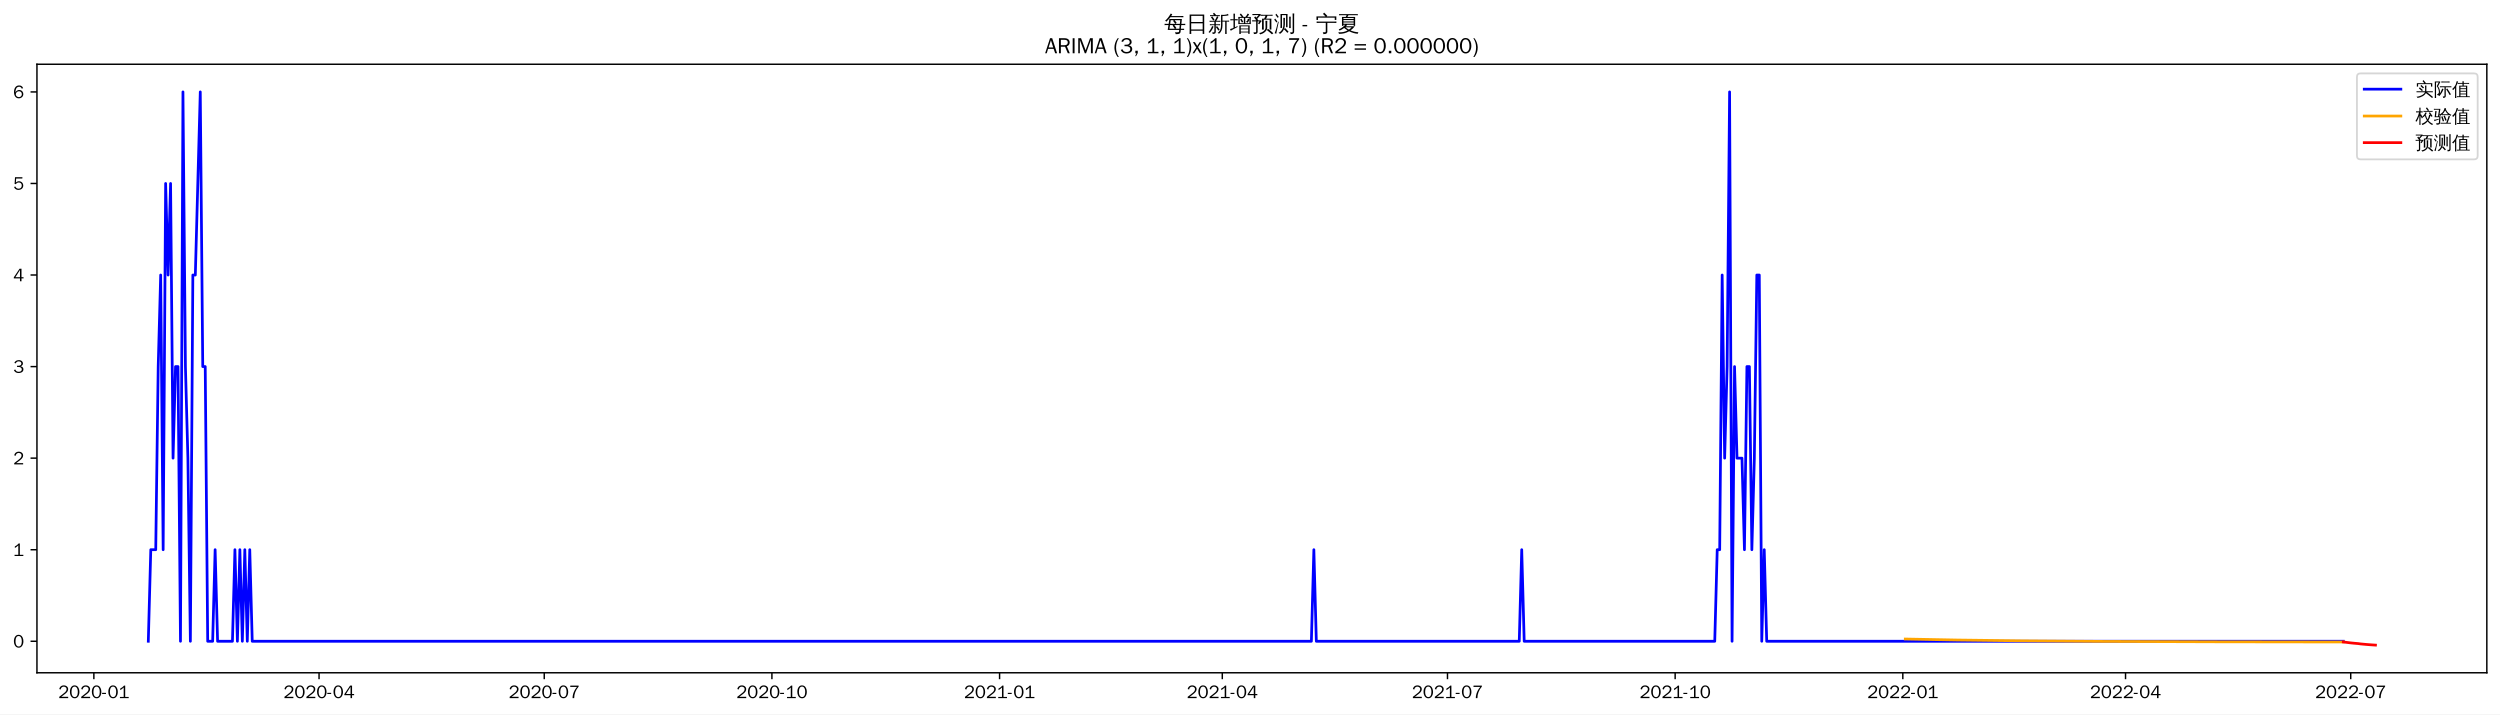
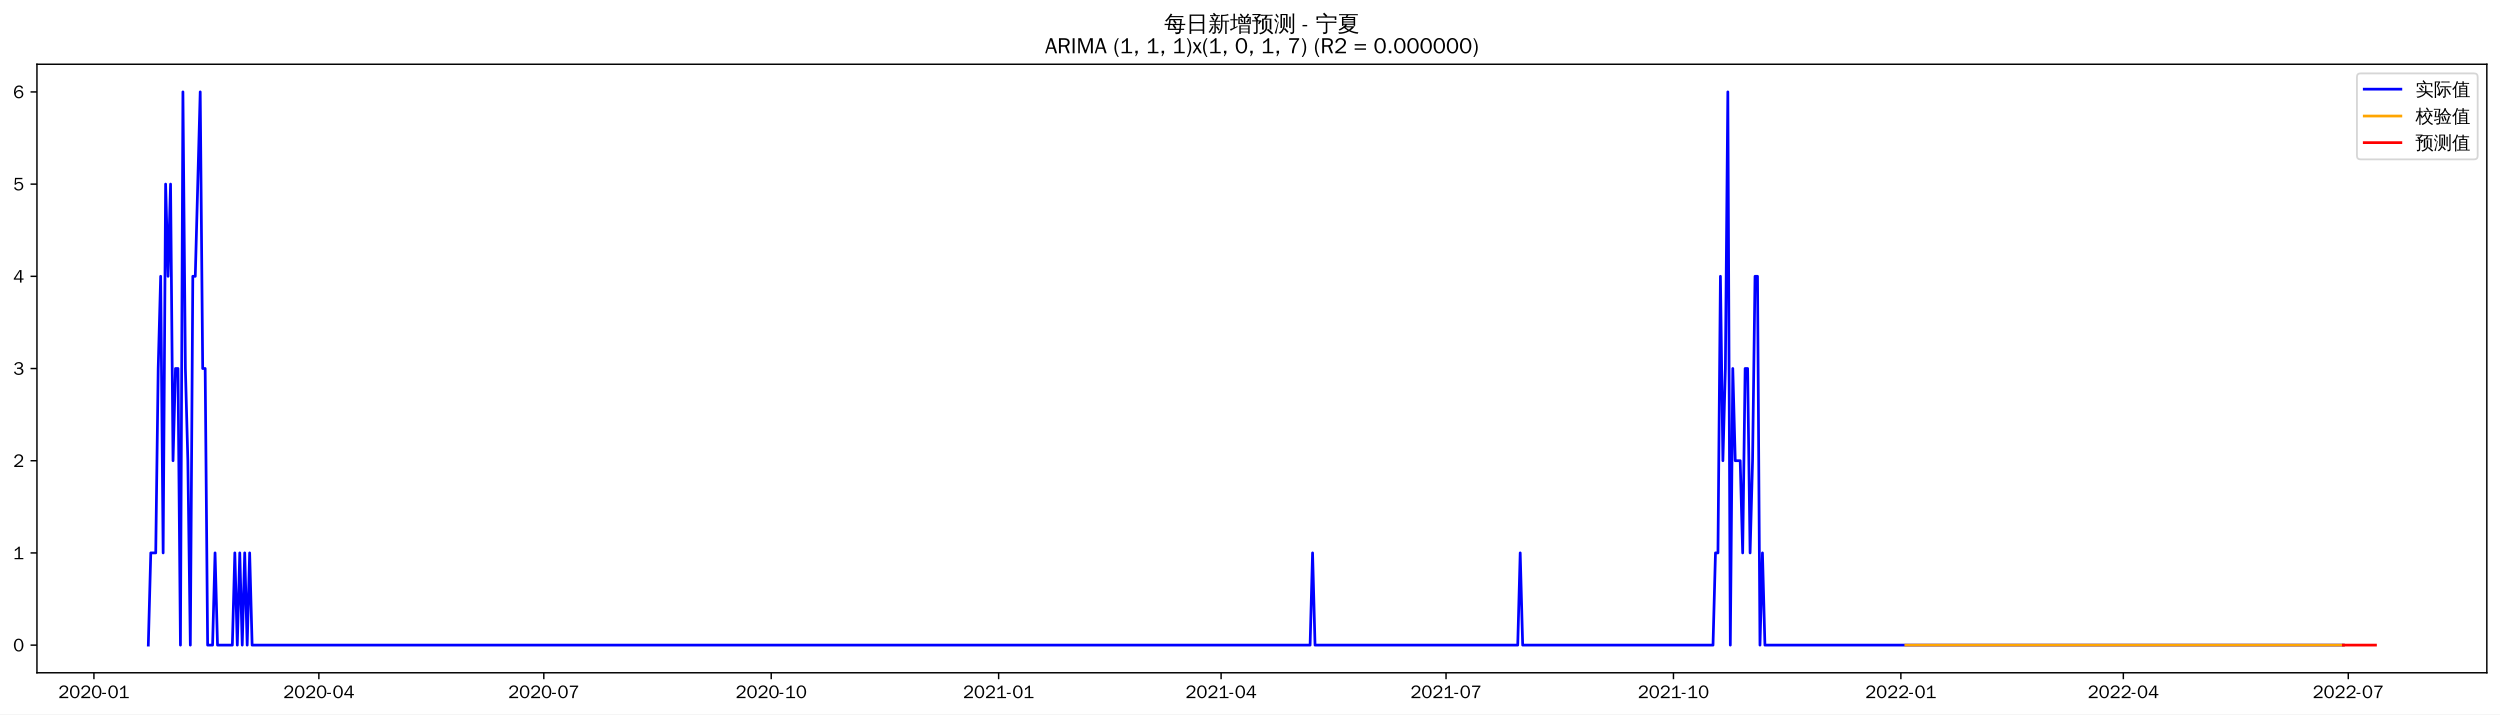
<svg xmlns="http://www.w3.org/2000/svg" xmlns:xlink="http://www.w3.org/1999/xlink" width="1366.597pt" height="390.478pt" viewBox="0 0 1366.597 390.478" version="1.1">
  <defs>
    <style type="text/css">*{stroke-linejoin: round; stroke-linecap: butt}</style>
  </defs>
  <g id="figure_1">
    <g id="patch_1">
      <path d="M 0 390.478  L 1366.597 390.478  L 1366.597 -0  L 0 -0  z " style="fill: #ffffff" />
    </g>
    <g id="axes_1">
      <g id="patch_2">
        <path d="M 20.197 367.761  L 1359.397 367.761  L 1359.397 35.121  L 20.197 35.121  z " style="fill: #ffffff" />
      </g>
      <g id="matplotlib.axis_1">
        <g id="xtick_1">
          <g id="line2d_1">
            <defs>
-               <path id="md27f91dcce" d="M 0 0  L 0 3.5  " style="stroke: #000000; stroke-width: 0.8" />
+               <path id="m3912802dc1" d="M 0 0  L 0 3.5  " style="stroke: #000000; stroke-width: 0.8" />
            </defs>
            <g>
-               <use xlink:href="#md27f91dcce" x="51.31" y="367.761" style="stroke: #000000; stroke-width: 0.8" />
+               <use xlink:href="#m3912802dc1" x="51.343" y="367.761" style="stroke: #000000; stroke-width: 0.8" />
            </g>
          </g>
          <g id="text_1">
-             <g transform="translate(31.81976 381.6173)scale(0.1 -0.1)">
+             <g transform="translate(31.85279 381.6173)scale(0.1 -0.1)">
              <defs>
                <path id="WenQuanYiZenHei-32" d="M 3488 0  L 369 0  L 369 456  L 2150 1850  Q 2931 2463 2931 3144  Q 2931 3619 2488 3863  Q 2231 4013 1931 4013  Q 1425 4013 1113 3619  Q 894 3356 881 3013  L 369 3169  Q 531 3981 1213 4300  Q 1544 4456 1950 4456  Q 2631 4456 3088 4044  L 3225 3888  L 3350 3706  Q 3481 3444 3481 3144  Q 3481 2313 2519 1569  L 1069 456  L 3488 456  L 3488 0  z " transform="scale(0.015625)" />
                <path id="WenQuanYiZenHei-30" d="M 3581 2175  Q 3581 1288 3169 638  Q 2713 -63 1938 -63  Q 1025 -63 563 831  Q 256 1425 256 2188  Q 256 3188 700 3819  Q 1138 4456 1888 4456  Q 2863 4456 3306 3500  Q 3581 2925 3581 2175  z M 3019 2100  Q 3019 3356 2500 3806  L 2350 3919  Q 2144 4031 1888 4031  Q 1100 4031 888 2956  Q 819 2625 819 2225  Q 819 1013 1338 569  Q 1588 356 1938 356  Q 2675 356 2925 1294  Q 3019 1663 3019 2100  z " transform="scale(0.015625)" />
                <path id="WenQuanYiZenHei-2d" d="M 1363 1444  L 0 1444  L 0 1844  L 1363 1844  L 1363 1444  z " transform="scale(0.015625)" />
                <path id="WenQuanYiZenHei-31" d="M 3556 0  L 488 0  L 488 406  L 1800 406  L 1800 3725  Q 1231 3125 588 2788  L 588 3338  Q 1456 3781 1931 4388  L 2331 4388  L 2331 406  L 3556 406  L 3556 0  z " transform="scale(0.015625)" />
              </defs>
              <use xlink:href="#WenQuanYiZenHei-32" />
              <use xlink:href="#WenQuanYiZenHei-30" x="59.961" />
              <use xlink:href="#WenQuanYiZenHei-32" x="119.922" />
              <use xlink:href="#WenQuanYiZenHei-30" x="179.883" />
              <use xlink:href="#WenQuanYiZenHei-2d" x="239.844" />
              <use xlink:href="#WenQuanYiZenHei-30" x="269.824" />
              <use xlink:href="#WenQuanYiZenHei-31" x="329.785" />
            </g>
          </g>
        </g>
        <g id="xtick_2">
          <g id="line2d_2">
            <g>
-               <use xlink:href="#md27f91dcce" x="174.408" y="367.761" style="stroke: #000000; stroke-width: 0.8" />
+               <use xlink:href="#m3912802dc1" x="174.304" y="367.761" style="stroke: #000000; stroke-width: 0.8" />
            </g>
          </g>
          <g id="text_2">
-             <g transform="translate(154.9179 381.6173)scale(0.1 -0.1)">
+             <g transform="translate(154.8143 381.6173)scale(0.1 -0.1)">
              <defs>
                <path id="WenQuanYiZenHei-34" d="M 3631 1025  L 2913 1025  L 2913 0  L 2381 0  L 2381 1025  L 219 1025  L 219 1388  L 2225 4388  L 2913 4388  L 2913 1444  L 3631 1444  L 3631 1025  z M 2381 1444  L 2381 3963  L 788 1444  L 2381 1444  z " transform="scale(0.015625)" />
              </defs>
              <use xlink:href="#WenQuanYiZenHei-32" />
              <use xlink:href="#WenQuanYiZenHei-30" x="59.961" />
              <use xlink:href="#WenQuanYiZenHei-32" x="119.922" />
              <use xlink:href="#WenQuanYiZenHei-30" x="179.883" />
              <use xlink:href="#WenQuanYiZenHei-2d" x="239.844" />
              <use xlink:href="#WenQuanYiZenHei-30" x="269.824" />
              <use xlink:href="#WenQuanYiZenHei-34" x="329.785" />
            </g>
          </g>
        </g>
        <g id="xtick_3">
          <g id="line2d_3">
            <g>
-               <use xlink:href="#md27f91dcce" x="297.506" y="367.761" style="stroke: #000000; stroke-width: 0.8" />
+               <use xlink:href="#m3912802dc1" x="297.266" y="367.761" style="stroke: #000000; stroke-width: 0.8" />
            </g>
          </g>
          <g id="text_3">
-             <g transform="translate(278.0161 381.6173)scale(0.1 -0.1)">
+             <g transform="translate(277.7759 381.6173)scale(0.1 -0.1)">
              <defs>
                <path id="WenQuanYiZenHei-37" d="M 3400 4056  Q 1838 2175 1838 0  L 1275 0  Q 1269 1438 2056 2825  Q 2381 3400 2825 3913  L 444 3913  L 500 4388  L 3400 4388  L 3400 4056  z " transform="scale(0.015625)" />
              </defs>
              <use xlink:href="#WenQuanYiZenHei-32" />
              <use xlink:href="#WenQuanYiZenHei-30" x="59.961" />
              <use xlink:href="#WenQuanYiZenHei-32" x="119.922" />
              <use xlink:href="#WenQuanYiZenHei-30" x="179.883" />
              <use xlink:href="#WenQuanYiZenHei-2d" x="239.844" />
              <use xlink:href="#WenQuanYiZenHei-30" x="269.824" />
              <use xlink:href="#WenQuanYiZenHei-37" x="329.785" />
            </g>
          </g>
        </g>
        <g id="xtick_4">
          <g id="line2d_4">
            <g>
-               <use xlink:href="#md27f91dcce" x="421.957" y="367.761" style="stroke: #000000; stroke-width: 0.8" />
+               <use xlink:href="#m3912802dc1" x="421.579" y="367.761" style="stroke: #000000; stroke-width: 0.8" />
            </g>
          </g>
          <g id="text_4">
-             <g transform="translate(402.467 381.6173)scale(0.1 -0.1)">
+             <g transform="translate(402.0887 381.6173)scale(0.1 -0.1)">
              <use xlink:href="#WenQuanYiZenHei-32" />
              <use xlink:href="#WenQuanYiZenHei-30" x="59.961" />
              <use xlink:href="#WenQuanYiZenHei-32" x="119.922" />
              <use xlink:href="#WenQuanYiZenHei-30" x="179.883" />
              <use xlink:href="#WenQuanYiZenHei-2d" x="239.844" />
              <use xlink:href="#WenQuanYiZenHei-31" x="269.824" />
              <use xlink:href="#WenQuanYiZenHei-30" x="329.785" />
            </g>
          </g>
        </g>
        <g id="xtick_5">
          <g id="line2d_5">
            <g>
-               <use xlink:href="#md27f91dcce" x="546.408" y="367.761" style="stroke: #000000; stroke-width: 0.8" />
+               <use xlink:href="#m3912802dc1" x="545.891" y="367.761" style="stroke: #000000; stroke-width: 0.8" />
            </g>
          </g>
          <g id="text_5">
-             <g transform="translate(526.9179 381.6173)scale(0.1 -0.1)">
+             <g transform="translate(526.4015 381.6173)scale(0.1 -0.1)">
              <use xlink:href="#WenQuanYiZenHei-32" />
              <use xlink:href="#WenQuanYiZenHei-30" x="59.961" />
              <use xlink:href="#WenQuanYiZenHei-32" x="119.922" />
              <use xlink:href="#WenQuanYiZenHei-31" x="179.883" />
              <use xlink:href="#WenQuanYiZenHei-2d" x="239.844" />
              <use xlink:href="#WenQuanYiZenHei-30" x="269.824" />
              <use xlink:href="#WenQuanYiZenHei-31" x="329.785" />
            </g>
          </g>
        </g>
        <g id="xtick_6">
          <g id="line2d_6">
            <g>
-               <use xlink:href="#md27f91dcce" x="668.153" y="367.761" style="stroke: #000000; stroke-width: 0.8" />
+               <use xlink:href="#m3912802dc1" x="667.502" y="367.761" style="stroke: #000000; stroke-width: 0.8" />
            </g>
          </g>
          <g id="text_6">
-             <g transform="translate(648.6634 381.6173)scale(0.1 -0.1)">
+             <g transform="translate(648.0118 381.6173)scale(0.1 -0.1)">
              <use xlink:href="#WenQuanYiZenHei-32" />
              <use xlink:href="#WenQuanYiZenHei-30" x="59.961" />
              <use xlink:href="#WenQuanYiZenHei-32" x="119.922" />
              <use xlink:href="#WenQuanYiZenHei-31" x="179.883" />
              <use xlink:href="#WenQuanYiZenHei-2d" x="239.844" />
              <use xlink:href="#WenQuanYiZenHei-30" x="269.824" />
              <use xlink:href="#WenQuanYiZenHei-34" x="329.785" />
            </g>
          </g>
        </g>
        <g id="xtick_7">
          <g id="line2d_7">
            <g>
-               <use xlink:href="#md27f91dcce" x="791.251" y="367.761" style="stroke: #000000; stroke-width: 0.8" />
+               <use xlink:href="#m3912802dc1" x="790.463" y="367.761" style="stroke: #000000; stroke-width: 0.8" />
            </g>
          </g>
          <g id="text_7">
-             <g transform="translate(771.7616 381.6173)scale(0.1 -0.1)">
+             <g transform="translate(770.9734 381.6173)scale(0.1 -0.1)">
              <use xlink:href="#WenQuanYiZenHei-32" />
              <use xlink:href="#WenQuanYiZenHei-30" x="59.961" />
              <use xlink:href="#WenQuanYiZenHei-32" x="119.922" />
              <use xlink:href="#WenQuanYiZenHei-31" x="179.883" />
              <use xlink:href="#WenQuanYiZenHei-2d" x="239.844" />
              <use xlink:href="#WenQuanYiZenHei-30" x="269.824" />
              <use xlink:href="#WenQuanYiZenHei-37" x="329.785" />
            </g>
          </g>
        </g>
        <g id="xtick_8">
          <g id="line2d_8">
            <g>
-               <use xlink:href="#md27f91dcce" x="915.702" y="367.761" style="stroke: #000000; stroke-width: 0.8" />
+               <use xlink:href="#m3912802dc1" x="914.776" y="367.761" style="stroke: #000000; stroke-width: 0.8" />
            </g>
          </g>
          <g id="text_8">
-             <g transform="translate(896.2125 381.6173)scale(0.1 -0.1)">
+             <g transform="translate(895.2861 381.6173)scale(0.1 -0.1)">
              <use xlink:href="#WenQuanYiZenHei-32" />
              <use xlink:href="#WenQuanYiZenHei-30" x="59.961" />
              <use xlink:href="#WenQuanYiZenHei-32" x="119.922" />
              <use xlink:href="#WenQuanYiZenHei-31" x="179.883" />
              <use xlink:href="#WenQuanYiZenHei-2d" x="239.844" />
              <use xlink:href="#WenQuanYiZenHei-31" x="269.824" />
              <use xlink:href="#WenQuanYiZenHei-30" x="329.785" />
            </g>
          </g>
        </g>
        <g id="xtick_9">
          <g id="line2d_9">
            <g>
-               <use xlink:href="#md27f91dcce" x="1040.153" y="367.761" style="stroke: #000000; stroke-width: 0.8" />
+               <use xlink:href="#m3912802dc1" x="1039.089" y="367.761" style="stroke: #000000; stroke-width: 0.8" />
            </g>
          </g>
          <g id="text_9">
-             <g transform="translate(1020.663 381.6173)scale(0.1 -0.1)">
+             <g transform="translate(1019.599 381.6173)scale(0.1 -0.1)">
              <use xlink:href="#WenQuanYiZenHei-32" />
              <use xlink:href="#WenQuanYiZenHei-30" x="59.961" />
              <use xlink:href="#WenQuanYiZenHei-32" x="119.922" />
              <use xlink:href="#WenQuanYiZenHei-32" x="179.883" />
              <use xlink:href="#WenQuanYiZenHei-2d" x="239.844" />
              <use xlink:href="#WenQuanYiZenHei-30" x="269.824" />
              <use xlink:href="#WenQuanYiZenHei-31" x="329.785" />
            </g>
          </g>
        </g>
        <g id="xtick_10">
          <g id="line2d_10">
            <g>
-               <use xlink:href="#md27f91dcce" x="1161.899" y="367.761" style="stroke: #000000; stroke-width: 0.8" />
+               <use xlink:href="#m3912802dc1" x="1160.699" y="367.761" style="stroke: #000000; stroke-width: 0.8" />
            </g>
          </g>
          <g id="text_10">
-             <g transform="translate(1142.409 381.6173)scale(0.1 -0.1)">
+             <g transform="translate(1141.209 381.6173)scale(0.1 -0.1)">
              <use xlink:href="#WenQuanYiZenHei-32" />
              <use xlink:href="#WenQuanYiZenHei-30" x="59.961" />
              <use xlink:href="#WenQuanYiZenHei-32" x="119.922" />
              <use xlink:href="#WenQuanYiZenHei-32" x="179.883" />
              <use xlink:href="#WenQuanYiZenHei-2d" x="239.844" />
              <use xlink:href="#WenQuanYiZenHei-30" x="269.824" />
              <use xlink:href="#WenQuanYiZenHei-34" x="329.785" />
            </g>
          </g>
        </g>
        <g id="xtick_11">
          <g id="line2d_11">
            <g>
-               <use xlink:href="#md27f91dcce" x="1284.997" y="367.761" style="stroke: #000000; stroke-width: 0.8" />
+               <use xlink:href="#m3912802dc1" x="1283.661" y="367.761" style="stroke: #000000; stroke-width: 0.8" />
            </g>
          </g>
          <g id="text_11">
-             <g transform="translate(1265.507 381.6173)scale(0.1 -0.1)">
+             <g transform="translate(1264.171 381.6173)scale(0.1 -0.1)">
              <use xlink:href="#WenQuanYiZenHei-32" />
              <use xlink:href="#WenQuanYiZenHei-30" x="59.961" />
              <use xlink:href="#WenQuanYiZenHei-32" x="119.922" />
              <use xlink:href="#WenQuanYiZenHei-32" x="179.883" />
              <use xlink:href="#WenQuanYiZenHei-2d" x="239.844" />
              <use xlink:href="#WenQuanYiZenHei-30" x="269.824" />
              <use xlink:href="#WenQuanYiZenHei-37" x="329.785" />
            </g>
          </g>
        </g>
      </g>
      <g id="matplotlib.axis_2">
        <g id="ytick_1">
          <g id="line2d_12">
            <defs>
-               <path id="mc58647ce72" d="M 0 0  L -3.5 0  " style="stroke: #000000; stroke-width: 0.8" />
+               <path id="mccff06fb55" d="M 0 0  L -3.5 0  " style="stroke: #000000; stroke-width: 0.8" />
            </defs>
            <g>
-               <use xlink:href="#mc58647ce72" x="20.197" y="350.54" style="stroke: #000000; stroke-width: 0.8" />
+               <use xlink:href="#mccff06fb55" x="20.197" y="352.64" style="stroke: #000000; stroke-width: 0.8" />
            </g>
          </g>
          <g id="text_12">
-             <g transform="translate(7.2 353.9682)scale(0.1 -0.1)">
+             <g transform="translate(7.2 356.068)scale(0.1 -0.1)">
              <use xlink:href="#WenQuanYiZenHei-30" />
            </g>
          </g>
        </g>
        <g id="ytick_2">
          <g id="line2d_13">
            <g>
-               <use xlink:href="#mc58647ce72" x="20.197" y="300.49" style="stroke: #000000; stroke-width: 0.8" />
+               <use xlink:href="#mccff06fb55" x="20.197" y="302.24" style="stroke: #000000; stroke-width: 0.8" />
            </g>
          </g>
          <g id="text_13">
-             <g transform="translate(7.2 303.9183)scale(0.1 -0.1)">
+             <g transform="translate(7.2 305.6682)scale(0.1 -0.1)">
              <use xlink:href="#WenQuanYiZenHei-31" />
            </g>
          </g>
        </g>
        <g id="ytick_3">
          <g id="line2d_14">
            <g>
-               <use xlink:href="#mc58647ce72" x="20.197" y="250.44" style="stroke: #000000; stroke-width: 0.8" />
+               <use xlink:href="#mccff06fb55" x="20.197" y="251.84" style="stroke: #000000; stroke-width: 0.8" />
            </g>
          </g>
          <g id="text_14">
-             <g transform="translate(7.2 253.8685)scale(0.1 -0.1)">
+             <g transform="translate(7.2 255.2684)scale(0.1 -0.1)">
              <use xlink:href="#WenQuanYiZenHei-32" />
            </g>
          </g>
        </g>
        <g id="ytick_4">
          <g id="line2d_15">
            <g>
-               <use xlink:href="#mc58647ce72" x="20.197" y="200.391" style="stroke: #000000; stroke-width: 0.8" />
+               <use xlink:href="#mccff06fb55" x="20.197" y="201.44" style="stroke: #000000; stroke-width: 0.8" />
            </g>
          </g>
          <g id="text_15">
-             <g transform="translate(7.2 203.8187)scale(0.1 -0.1)">
+             <g transform="translate(7.2 204.8686)scale(0.1 -0.1)">
              <defs>
                <path id="WenQuanYiZenHei-33" d="M 3588 1231  Q 3588 494 2875 144  Q 2450 -63 1925 -63  Q 1044 -63 556 488  Q 356 706 256 1000  L 769 1169  Q 994 375 1913 375  Q 2631 375 2900 788  Q 3019 975 3019 1231  Q 3019 1638 2638 1881  Q 2325 2081 1613 2069  L 1338 2069  L 1338 2494  Q 1969 2494 2094 2506  Q 2325 2544 2463 2613  Q 2763 2756 2844 3100  Q 2863 3169 2863 3244  Q 2863 3744 2381 3944  L 2163 4006  Q 2056 4025 1931 4025  Q 1388 4025 1075 3631  Q 969 3488 906 3313  L 419 3456  Q 675 4150 1400 4369  Q 1669 4456 1975 4456  Q 2694 4456 3106 4050  Q 3419 3744 3419 3275  Q 3419 2813 3025 2513  Q 2825 2356 2575 2319  L 2575 2306  Q 3181 2213 3450 1769  Q 3588 1525 3588 1231  z " transform="scale(0.015625)" />
              </defs>
              <use xlink:href="#WenQuanYiZenHei-33" />
            </g>
          </g>
        </g>
        <g id="ytick_5">
          <g id="line2d_16">
            <g>
-               <use xlink:href="#mc58647ce72" x="20.197" y="150.341" style="stroke: #000000; stroke-width: 0.8" />
+               <use xlink:href="#mccff06fb55" x="20.197" y="151.041" style="stroke: #000000; stroke-width: 0.8" />
            </g>
          </g>
          <g id="text_16">
-             <g transform="translate(7.2 153.7688)scale(0.1 -0.1)">
+             <g transform="translate(7.2 154.4688)scale(0.1 -0.1)">
              <use xlink:href="#WenQuanYiZenHei-34" />
            </g>
          </g>
        </g>
        <g id="ytick_6">
          <g id="line2d_17">
            <g>
-               <use xlink:href="#mc58647ce72" x="20.197" y="100.291" style="stroke: #000000; stroke-width: 0.8" />
+               <use xlink:href="#mccff06fb55" x="20.197" y="100.641" style="stroke: #000000; stroke-width: 0.8" />
            </g>
          </g>
          <g id="text_17">
-             <g transform="translate(7.2 103.719)scale(0.1 -0.1)">
+             <g transform="translate(7.2 104.0689)scale(0.1 -0.1)">
              <defs>
                <path id="WenQuanYiZenHei-35" d="M 3531 1488  Q 3531 688 2913 250  Q 2456 -63 1844 -63  Q 1175 -63 706 350  Q 413 613 306 975  L 781 1131  Q 1000 538 1569 406  Q 1706 369 1856 369  Q 2550 369 2850 869  Q 3000 1131 3000 1494  Q 3000 2056 2581 2356  Q 2319 2538 1969 2538  Q 1400 2538 1031 2075  Q 981 2013 938 1938  L 500 2031  L 644 4388  L 3244 4388  L 3200 3919  L 1044 3919  L 950 2500  Q 1431 2975 2006 2975  Q 2713 2975 3163 2475  Q 3531 2063 3531 1488  z " transform="scale(0.015625)" />
              </defs>
              <use xlink:href="#WenQuanYiZenHei-35" />
            </g>
          </g>
        </g>
        <g id="ytick_7">
          <g id="line2d_18">
            <g>
-               <use xlink:href="#mc58647ce72" x="20.197" y="50.241" style="stroke: #000000; stroke-width: 0.8" />
+               <use xlink:href="#mccff06fb55" x="20.197" y="50.241" style="stroke: #000000; stroke-width: 0.8" />
            </g>
          </g>
          <g id="text_18">
            <g transform="translate(7.2 53.66913)scale(0.1 -0.1)">
              <defs>
                <path id="WenQuanYiZenHei-36" d="M 3550 1431  Q 3550 725 3006 288  Q 2581 -63 1994 -63  Q 1013 -63 563 825  Q 288 1363 288 2081  Q 288 3294 856 3938  Q 1319 4456 2075 4456  Q 2969 4456 3363 3756  Q 3431 3631 3481 3481  L 2988 3350  Q 2750 3994 2075 4006  Q 1056 4006 844 2669  Q 794 2356 794 1981  L 806 1981  Q 1006 2506 1544 2744  Q 1819 2869 2119 2869  Q 2788 2869 3213 2375  Q 3550 1975 3550 1431  z M 3038 1406  Q 3038 1906 2656 2213  Q 2381 2431 2038 2431  Q 1525 2431 1181 2044  Q 919 1744 919 1356  Q 919 881 1344 581  Q 1631 375 1981 375  Q 2519 375 2838 781  Q 3038 1050 3038 1406  z " transform="scale(0.015625)" />
              </defs>
              <use xlink:href="#WenQuanYiZenHei-36" />
            </g>
          </g>
        </g>
      </g>
      <g id="line2d_19">
-         <path d="M 81.07 350.54  L 82.422 300.49  L 85.128 300.49  L 86.481 200.391  L 87.833 150.341  L 89.186 300.49  L 90.539 100.291  L 91.891 150.341  L 93.244 100.291  L 94.597 250.44  L 95.95 200.391  L 97.302 200.391  L 98.655 350.54  L 100.008 50.241  L 101.361 200.391  L 102.713 250.44  L 104.066 350.54  L 105.419 150.341  L 106.771 150.341  L 109.477 50.241  L 110.83 200.391  L 112.182 200.391  L 113.535 350.54  L 116.241 350.54  L 117.593 300.49  L 118.946 350.54  L 127.062 350.54  L 128.415 300.49  L 129.768 350.54  L 131.121 300.49  L 132.473 350.54  L 133.826 300.49  L 135.179 350.54  L 136.531 300.49  L 137.884 350.54  L 716.851 350.54  L 718.204 300.49  L 719.557 350.54  L 830.481 350.54  L 831.833 300.49  L 833.186 350.54  L 937.346 350.54  L 938.699 300.49  L 940.051 300.49  L 941.404 150.341  L 942.757 250.44  L 944.11 200.391  L 945.462 50.241  L 946.815 350.54  L 948.168 200.391  L 949.521 250.44  L 952.226 250.44  L 953.579 300.49  L 954.931 200.391  L 956.284 200.391  L 957.637 300.49  L 958.99 250.44  L 960.342 150.341  L 961.695 150.341  L 963.048 350.54  L 964.401 300.49  L 965.753 350.54  L 1280.939 350.54  L 1280.939 350.54  " clip-path="url(#p9395bc2383)" style="fill: none; stroke: #0000ff; stroke-width: 1.5; stroke-linecap: square" />
+         <path d="M 81.07 352.64  L 82.421 302.24  L 85.123 302.24  L 86.475 201.44  L 87.826 151.041  L 89.177 302.24  L 90.528 100.641  L 91.879 151.041  L 93.231 100.641  L 94.582 251.84  L 95.933 201.44  L 97.284 201.44  L 98.636 352.64  L 99.987 50.241  L 101.338 201.44  L 102.689 251.84  L 104.04 352.64  L 105.392 151.041  L 106.743 151.041  L 109.445 50.241  L 110.797 201.44  L 112.148 201.44  L 113.499 352.64  L 116.201 352.64  L 117.553 302.24  L 118.904 352.64  L 127.011 352.64  L 128.363 302.24  L 129.714 352.64  L 131.065 302.24  L 132.416 352.64  L 133.767 302.24  L 135.119 352.64  L 136.47 302.24  L 137.821 352.64  L 716.146 352.64  L 717.497 302.24  L 718.848 352.64  L 829.649 352.64  L 831 302.24  L 832.351 352.64  L 936.396 352.64  L 937.747 302.24  L 939.098 302.24  L 940.449 151.041  L 941.801 251.84  L 943.152 201.44  L 944.503 50.241  L 945.854 352.64  L 947.205 201.44  L 948.557 251.84  L 951.259 251.84  L 952.61 302.24  L 953.962 201.44  L 955.313 201.44  L 956.664 302.24  L 958.015 251.84  L 959.366 151.041  L 960.718 151.041  L 962.069 352.64  L 963.42 302.24  L 964.771 352.64  L 1280.958 352.64  L 1280.958 352.64  " clip-path="url(#pc839513477)" style="fill: none; stroke: #0000ff; stroke-width: 1.5; stroke-linecap: square" />
      </g>
      <g id="line2d_20">
-         <path d="M 1041.506 349.312  L 1069.913 349.86  L 1105.084 350.298  L 1149.724 350.619  L 1213.302 350.839  L 1280.939 350.933  L 1280.939 350.933  " clip-path="url(#p9395bc2383)" style="fill: none; stroke: #ffa500; stroke-width: 1.5; stroke-linecap: square" />
+         <path d="M 1041.791 352.64  L 1213.397 352.64  L 1280.958 352.64  L 1280.958 352.64  " clip-path="url(#pc839513477)" style="fill: none; stroke: #ffa500; stroke-width: 1.5; stroke-linecap: square" />
      </g>
      <g id="line2d_21">
-         <path d="M 1280.939 350.933  L 1282.291 351.089  L 1283.644 351.264  L 1284.997 351.428  L 1286.35 351.565  L 1287.702 351.69  L 1289.055 351.803  L 1290.408 351.992  L 1291.761 352.119  L 1293.113 352.242  L 1294.466 352.357  L 1295.819 352.459  L 1297.171 352.553  L 1298.524 352.641  " clip-path="url(#p9395bc2383)" style="fill: none; stroke: #ff0000; stroke-width: 1.5; stroke-linecap: square" />
+         <path d="M 1280.958 352.64  L 1282.309 352.64  L 1283.661 352.64  L 1285.012 352.64  L 1286.363 352.64  L 1287.714 352.64  L 1289.066 352.64  L 1290.417 352.64  L 1291.768 352.64  L 1293.119 352.64  L 1294.47 352.64  L 1295.822 352.64  L 1297.173 352.64  L 1298.524 352.64  " clip-path="url(#pc839513477)" style="fill: none; stroke: #ff0000; stroke-width: 1.5; stroke-linecap: square" />
      </g>
      <g id="patch_3">
        <path d="M 20.197 367.761  L 20.197 35.121  " style="fill: none; stroke: #000000; stroke-width: 0.8; stroke-linejoin: miter; stroke-linecap: square" />
      </g>
      <g id="patch_4">
        <path d="M 1359.397 367.761  L 1359.397 35.121  " style="fill: none; stroke: #000000; stroke-width: 0.8; stroke-linejoin: miter; stroke-linecap: square" />
      </g>
      <g id="patch_5">
        <path d="M 20.197 367.761  L 1359.397 367.761  " style="fill: none; stroke: #000000; stroke-width: 0.8; stroke-linejoin: miter; stroke-linecap: square" />
      </g>
      <g id="patch_6">
        <path d="M 20.197 35.121  L 1359.397 35.121  " style="fill: none; stroke: #000000; stroke-width: 0.8; stroke-linejoin: miter; stroke-linecap: square" />
      </g>
      <g id="text_19">
        <g transform="translate(636.3997 17.10187)scale(0.12 -0.12)">
          <defs>
            <path id="WenQuanYiZenHei-6bcf" d="M 6138 2181  Q 6113 1988 6138 1800  Q 5788 1819 5438 1819  L 4975 1819  L 4863 738  L 5806 738  L 5806 394  L 4831 394  L 4775 -144  Q 4719 -563 4350 -725  Q 4013 -856 3550 -825  L 3288 -819  Q 3331 -663 3275 -519  Q 3219 -375 3113 -288  Q 3381 -313 3759 -303  Q 4138 -294 4231 -238  Q 4338 -163 4350 88  L 4381 394  L 1025 394  L 1244 1819  L 813 1819  Q 463 1819 113 1800  Q 138 1988 113 2181  Q 463 2163 813 2163  L 1294 2163  L 1488 3431  L 1488 3581  L 1506 3581  L 1513 3613  L 1713 3581  L 5156 3581  L 5013 2163  L 5438 2163  Q 5788 2163 6138 2181  z M 5588 4463  Q 5569 4269 5588 4081  Q 5244 4100 4894 4100  L 1813 4100  Q 1344 3463 606 2788  Q 481 2988 256 3069  Q 744 3494 1116 3972  Q 1488 4450 1919 5181  Q 2119 5044 2344 4950  Q 2213 4688 2050 4444  L 4894 4444  Q 5238 4444 5588 4463  z M 2844 3238  L 1906 3238  L 1744 2163  L 3244 2163  L 2581 3038  L 2844 3238  z M 3250 2163  L 4563 2163  L 4669 3238  L 3044 3238  L 3638 2456  L 3250 2163  z M 2944 1819  Q 3275 1394 3550 938  L 3213 738  L 4419 738  L 4525 1819  L 2944 1819  z M 2656 1819  L 1694 1819  L 1525 738  L 3094 738  Q 2806 1219 2450 1650  L 2656 1819  z " transform="scale(0.015625)" />
            <path id="WenQuanYiZenHei-65e5" d="M 1494 -775  Q 1244 -750 988 -775  Q 1013 -313 1013 156  L 1013 4875  L 5269 4875  L 5269 -763  L 4813 -763  L 4813 156  L 1469 156  Q 1469 -313 1494 -775  z M 4813 2700  L 4813 4500  L 1469 4500  L 1469 2700  L 4813 2700  z M 4813 531  L 4813 2325  L 1469 2325  L 1469 531  L 4813 531  z " transform="scale(0.015625)" />
            <path id="WenQuanYiZenHei-65b0" d="M 5419 -763  Q 5188 -738 4963 -763  Q 4981 -344 4981 75  L 4981 2819  L 4188 2819  L 4188 1706  Q 4188 63 3163 -738  Q 3019 -519 2769 -469  Q 3769 131 3769 1706  L 3769 4769  L 3875 4769  L 3844 4831  L 4294 4781  Q 4438 4769 4894 4816  Q 5350 4863 5512 4931  Q 5675 5000 5763 5094  Q 5850 4881 5981 4694  Q 5713 4544 5263 4519  L 4188 4438  L 4188 3100  L 5563 3100  Q 5850 3100 6131 3113  Q 6119 2956 6131 2806  L 5394 2819  L 5394 75  Q 5394 -344 5419 -763  z M 2981 213  Q 2656 744 2256 1225  L 2606 1513  Q 3025 1006 3369 450  L 2981 213  z M 1169 1525  Q 1375 1419 1594 1363  Q 1281 488 469 -469  Q 331 -300 119 -244  Q 575 263 888 900  Q 1038 1206 1169 1525  z M 1825 6  L 1825 1769  L 1081 1769  Q 794 1769 513 1756  Q 525 1913 513 2063  Q 794 2050 1081 2050  L 1825 2050  L 1825 2775  L 994 2775  Q 706 2775 425 2763  Q 438 2919 425 3075  Q 706 3056 994 3056  L 1825 3056  L 1825 3088  L 1906 3088  Q 2288 3656 2588 4381  Q 2794 4269 3013 4206  Q 2800 3675 2381 3056  L 3013 3056  Q 3294 3056 3581 3075  Q 3563 2919 3581 2763  Q 3294 2775 3013 2775  L 2238 2775  L 2238 2050  L 2925 2050  Q 3206 2050 3494 2063  Q 3475 1913 3494 1756  Q 3206 1769 2925 1769  L 2238 1769  L 2238 -156  Q 2238 -413 2075 -581  Q 1844 -794 1306 -794  Q 1363 -519 1188 -288  Q 1338 -313 1534 -316  Q 1731 -319 1778 -278  Q 1825 -238 1825 6  z M 1875 3388  L 1500 3131  L 825 4088  L 1200 4350  L 1875 3388  z M 3419 4713  Q 3400 4563 3419 4406  Q 3131 4419 2850 4419  L 1125 4419  Q 838 4419 556 4406  Q 569 4563 556 4713  Q 838 4700 1125 4700  L 1763 4700  L 1388 5088  L 1719 5406  L 2288 4813  L 2175 4700  L 2850 4700  Q 3131 4700 3419 4713  z " transform="scale(0.015625)" />
            <path id="WenQuanYiZenHei-589e" d="M 3138 -769  Q 2913 -744 2688 -769  Q 2706 -356 2706 56  L 2706 1719  L 5706 1719  L 5706 -756  L 5300 -756  L 5300 -338  L 3119 -338  Q 3125 -550 3138 -769  z M 5113 3569  Q 5344 3606 5563 3688  Q 5669 3175 5256 2694  Q 5113 2519 4975 2506  Q 4831 2725 4588 2813  Q 4806 2831 4997 3068  Q 5188 3306 5113 3569  z M 3850 2763  L 3469 2538  L 2925 3456  L 3313 3681  L 3850 2763  z M 2400 2100  Q 2469 3138 2400 4175  L 3413 4175  Q 3138 4550 2825 4888  L 3156 5194  Q 3581 4725 3938 4206  L 3900 4175  L 4456 4175  Q 4863 4575 5131 5163  Q 5325 5044 5538 4975  Q 5369 4575 5013 4175  L 6056 4175  Q 5981 3138 6056 2100  L 2400 2100  z M 5300 806  L 5300 1450  L 3113 1450  Q 3113 1125 3113 806  L 5300 806  z M 5300 563  L 3113 563  L 3113 -94  L 5300 -94  L 5300 563  z M 4431 3913  L 4431 2363  L 5650 2363  L 5650 3913  L 4756 3913  L 4700 3856  Q 4681 3888 4656 3913  L 4431 3913  z M 4025 3913  L 2806 3913  L 2806 2363  L 4025 2363  L 4025 3913  z M -31 625  Q 506 763 1006 975  L 1006 3206  L 669 3206  Q 369 3206 75 3188  Q 94 3356 75 3531  Q 369 3513 669 3513  L 1006 3513  L 1006 4263  Q 1006 4700 981 5131  Q 1206 5106 1431 5131  Q 1413 4700 1413 4263  L 1413 3513  L 2238 3531  Q 2219 3356 2238 3188  L 1413 3206  L 1413 1163  L 2150 1531  L 2194 1256  Q 1269 775 813 519  L 194 144  Q 138 438 -31 625  z " transform="scale(0.015625)" />
            <path id="WenQuanYiZenHei-9884" d="M 1206 19  L 1206 2888  L 669 2888  Q 356 2888 50 2869  Q 63 3044 50 3213  Q 363 3194 669 3194  L 1250 3194  Q 950 3631 606 4031  L 963 4338  L 1263 3975  L 1913 4719  L 731 4719  Q 419 4719 106 4706  Q 125 4875 106 5044  Q 419 5031 731 5031  L 2481 5031  L 2544 4663  Q 2394 4613 2256 4466  Q 2119 4319 1525 3631  Q 1656 3444 1788 3250  L 1700 3194  L 2700 3194  L 2763 2825  Q 2656 2819 2613 2763  L 2100 2038  L 1750 2288  L 2175 2888  L 1638 2888  L 1638 -150  Q 1638 -525 1363 -669  Q 1075 -819 525 -813  Q 594 -513 388 -294  Q 575 -313 837 -316  Q 1100 -319 1153 -272  Q 1206 -225 1206 19  z M 5813 -888  Q 5100 -225 4306 375  L 4669 719  Q 5481 106 6219 -575  L 5813 -888  z M 2375 -906  Q 2294 -631 2025 -506  Q 2769 -431 3353 19  Q 3938 469 3938 1069  L 3938 2200  Q 3938 2625 3913 3050  Q 4188 3025 4456 3050  Q 4431 2625 4431 2200  L 4431 1069  Q 4431 681 4225 319  Q 3644 -606 2375 -906  z M 3444 488  Q 3169 513 2894 488  Q 2919 913 2919 1338  L 2919 3675  Q 3219 3675 3525 3675  Q 3750 4013 3931 4525  L 3238 4525  Q 2888 4525 2538 4513  Q 2556 4669 2538 4831  Q 2888 4813 3238 4813  L 5313 4813  Q 5663 4813 6006 4831  Q 5988 4669 6006 4513  Q 5663 4525 5313 4525  L 4481 4525  Q 4388 4088 4088 3675  L 5644 3675  L 5644 513  L 5144 513  L 5144 3388  L 3894 3388  L 3875 3363  Q 3863 3375 3844 3388  Q 3631 3388 3413 3388  L 3419 1338  Q 3419 913 3444 488  z " transform="scale(0.015625)" />
            <path id="WenQuanYiZenHei-6d4b" d="M 5450 138  L 5450 4306  Q 5450 4750 5425 5188  Q 5663 5163 5906 5188  Q 5881 4750 5881 4306  L 5881 -38  Q 5888 -569 5519 -719  Q 5194 -831 4825 -813  Q 4894 -519 4694 -281  Q 4869 -306 5094 -309  Q 5319 -313 5384 -256  Q 5450 -200 5450 138  z M 4900 938  Q 4663 963 4419 938  Q 4444 1375 4444 1819  L 4444 3381  Q 4444 3819 4419 4263  Q 4663 4238 4900 4263  Q 4875 3819 4875 3381  L 4875 1819  Q 4875 1375 4900 938  z M 2750 2025  L 2750 3038  Q 2750 3481 2725 3919  Q 2963 3894 3206 3919  Q 3181 3481 3181 3038  L 3181 2025  Q 3181 1263 2919 625  L 3231 956  Q 3781 431 4256 -150  L 3888 -456  Q 3431 106 2906 600  Q 2531 -288 1738 -769  Q 1606 -519 1338 -450  Q 1988 -156 2369 478  Q 2750 1113 2750 2025  z M 2363 969  Q 2119 994 1881 969  Q 1906 1406 1906 1850  L 1906 5038  L 3956 5031  L 3956 1200  L 3525 1200  L 3525 4713  L 2338 4713  L 2338 1850  Q 2338 1406 2363 969  z M 663 -738  Q 481 -588 206 -575  Q 400 -69 606 581  Q 813 1231 1200 2838  L 1381 2706  L 875 338  L 663 -738  z M 1006 2856  L 731 2550  L 75 3400  L 350 3713  L 1006 2856  z M 1088 3913  Q 781 4388 425 4800  L 694 5125  Q 1069 4688 1388 4188  L 1088 3913  z " transform="scale(0.015625)" />
            <path id="WenQuanYiZenHei-20" transform="scale(0.015625)" />
            <path id="WenQuanYiZenHei-5b81" d="M 2944 -6  L 2944 2450  L 1044 2450  Q 663 2450 281 2431  Q 300 2638 281 2844  Q 663 2825 1044 2825  L 5281 2825  Q 5663 2825 6044 2844  Q 6025 2638 6044 2431  Q 5663 2450 5281 2450  L 3400 2450  L 3400 -150  Q 3400 -413 3213 -594  Q 2944 -831 2213 -825  Q 2288 -506 2063 -269  Q 2269 -294 2553 -294  Q 2838 -294 2891 -250  Q 2944 -206 2944 -6  z M 688 3319  L 231 3319  L 231 4344  L 2856 4344  Q 2519 4725 2138 5056  L 2469 5438  Q 2963 5006 3388 4500  L 3206 4344  L 6025 4344  L 6025 3319  L 5563 3319  L 5563 3969  L 688 3969  L 688 3319  z " transform="scale(0.015625)" />
            <path id="WenQuanYiZenHei-590f" d="M 1694 1588  L 1269 1588  L 1269 4175  L 2363 4175  L 2625 4688  L 1044 4688  Q 731 4688 419 4669  Q 438 4838 419 5006  Q 731 4994 1044 4994  L 5275 4994  Q 5588 4994 5900 5006  Q 5881 4838 5900 4669  Q 5588 4688 5275 4688  L 3163 4688  Q 3013 4381 2850 4175  L 5106 4175  L 5106 1588  L 4675 1588  L 4675 1888  L 2781 1888  Q 2619 1650 2438 1456  L 5013 1456  Q 4475 756 3756 256  Q 4794 -206 6069 -288  Q 5894 -475 5881 -731  Q 4625 -644 3369 6  Q 1981 -794 388 -744  Q 338 -488 200 -263  Q 1644 -438 2919 256  Q 2400 563 1900 963  Q 1319 506 544 181  Q 488 400 319 550  Q 888 769 1328 1097  Q 1769 1425 2206 1888  L 1694 1888  L 1694 1588  z M 2288 1150  Q 2813 750 3294 488  Q 3725 775 4069 1150  L 2288 1150  z M 4675 3575  L 4675 3863  L 1694 3863  Q 1694 3719 1694 3575  L 4675 3575  z M 4675 2869  L 4675 3269  L 1694 3269  L 1694 2869  L 4675 2869  z M 4675 2563  L 1694 2563  L 1694 2200  L 4675 2200  L 4675 2563  z " transform="scale(0.015625)" />
          </defs>
          <use xlink:href="#WenQuanYiZenHei-6bcf" />
          <use xlink:href="#WenQuanYiZenHei-65e5" x="100" />
          <use xlink:href="#WenQuanYiZenHei-65b0" x="200" />
          <use xlink:href="#WenQuanYiZenHei-589e" x="300" />
          <use xlink:href="#WenQuanYiZenHei-9884" x="400" />
          <use xlink:href="#WenQuanYiZenHei-6d4b" x="500" />
          <use xlink:href="#WenQuanYiZenHei-20" x="600" />
          <use xlink:href="#WenQuanYiZenHei-2d" x="629.98" />
          <use xlink:href="#WenQuanYiZenHei-20" x="659.961" />
          <use xlink:href="#WenQuanYiZenHei-5b81" x="689.941" />
          <use xlink:href="#WenQuanYiZenHei-590f" x="789.941" />
        </g>
        <g transform="translate(571.1891 29.121)scale(0.12 -0.12)">
          <defs>
            <path id="WenQuanYiZenHei-41" d="M 3550 0  L 2988 0  L 2550 1281  L 919 1281  L 531 0  L 69 0  L 1494 4388  L 2125 4388  L 3550 0  z M 2425 1694  L 1756 3800  L 1075 1694  L 2425 1694  z " transform="scale(0.015625)" />
            <path id="WenQuanYiZenHei-52" d="M 3675 0  L 3100 0  L 2288 1900  L 1069 1900  L 1069 0  L 519 0  L 519 4388  L 2163 4388  Q 3006 4388 3400 3900  Q 3581 3663 3625 3325  Q 3631 3250 3631 3163  Q 3631 2594 3219 2244  Q 3038 2100 2813 2038  L 3675 0  z M 3081 3169  Q 3081 3825 2356 3906  Q 2263 3919 2163 3919  L 1069 3919  L 1069 2350  L 2100 2350  Q 2906 2350 3044 2919  Q 3081 3031 3081 3169  z " transform="scale(0.015625)" />
            <path id="WenQuanYiZenHei-49" d="M 1100 0  L 550 0  L 550 4388  L 1100 4388  L 1100 0  z " transform="scale(0.015625)" />
            <path id="WenQuanYiZenHei-4d" d="M 4756 0  L 4206 0  L 4206 3831  L 4181 3831  L 2788 0  L 2419 0  L 1000 3831  L 975 3831  L 975 0  L 513 0  L 513 4388  L 1331 4388  L 2656 875  L 3950 4388  L 4756 4388  L 4756 0  z " transform="scale(0.015625)" />
            <path id="WenQuanYiZenHei-28" d="M 1606 -1094  L 1275 -1094  Q 475 -100 338 1231  Q 319 1438 319 1656  Q 319 3031 1156 4244  Q 1213 4313 1269 4388  L 1600 4388  Q 806 3169 794 1681  Q 794 188 1606 -1094  z " transform="scale(0.015625)" />
            <path id="WenQuanYiZenHei-2c" d="M 1363 75  L 881 -825  L 606 -825  L 994 0  L 656 0  L 656 738  L 1363 738  L 1363 75  z " transform="scale(0.015625)" />
            <path id="WenQuanYiZenHei-29" d="M 1600 1656  Q 1600 306 869 -788  Q 769 -950 644 -1094  L 313 -1094  Q 1125 188 1125 1681  Q 1125 3169 338 4363  Q 325 4375 319 4388  L 650 4388  Q 1525 3231 1594 1863  Q 1600 1763 1600 1656  z " transform="scale(0.015625)" />
            <path id="WenQuanYiZenHei-78" d="M 2806 0  L 2213 0  L 1394 1319  L 544 0  L 50 0  L 1144 1681  L 163 3250  L 744 3250  L 1431 2138  L 2144 3250  L 2631 3250  L 1681 1794  L 2806 0  z " transform="scale(0.015625)" />
            <path id="WenQuanYiZenHei-3d" d="M 3569 2256  L 263 2256  L 263 2675  L 3569 2675  L 3569 2256  z M 3569 1019  L 263 1019  L 263 1431  L 3569 1431  L 3569 1019  z " transform="scale(0.015625)" />
            <path id="WenQuanYiZenHei-2e" d="M 1344 0  L 631 0  L 631 725  L 1344 725  L 1344 0  z " transform="scale(0.015625)" />
          </defs>
          <use xlink:href="#WenQuanYiZenHei-41" />
          <use xlink:href="#WenQuanYiZenHei-52" x="55.957" />
          <use xlink:href="#WenQuanYiZenHei-49" x="117.871" />
          <use xlink:href="#WenQuanYiZenHei-4d" x="143.848" />
          <use xlink:href="#WenQuanYiZenHei-41" x="225.781" />
          <use xlink:href="#WenQuanYiZenHei-20" x="281.738" />
          <use xlink:href="#WenQuanYiZenHei-28" x="311.719" />
-           <use xlink:href="#WenQuanYiZenHei-33" x="341.699" />
+           <use xlink:href="#WenQuanYiZenHei-31" x="341.699" />
          <use xlink:href="#WenQuanYiZenHei-2c" x="401.66" />
          <use xlink:href="#WenQuanYiZenHei-20" x="431.641" />
          <use xlink:href="#WenQuanYiZenHei-31" x="461.621" />
          <use xlink:href="#WenQuanYiZenHei-2c" x="521.582" />
          <use xlink:href="#WenQuanYiZenHei-20" x="551.562" />
          <use xlink:href="#WenQuanYiZenHei-31" x="581.543" />
          <use xlink:href="#WenQuanYiZenHei-29" x="641.504" />
          <use xlink:href="#WenQuanYiZenHei-78" x="671.484" />
          <use xlink:href="#WenQuanYiZenHei-28" x="715.43" />
          <use xlink:href="#WenQuanYiZenHei-31" x="745.41" />
          <use xlink:href="#WenQuanYiZenHei-2c" x="805.371" />
          <use xlink:href="#WenQuanYiZenHei-20" x="835.352" />
          <use xlink:href="#WenQuanYiZenHei-30" x="865.332" />
          <use xlink:href="#WenQuanYiZenHei-2c" x="925.293" />
          <use xlink:href="#WenQuanYiZenHei-20" x="955.273" />
          <use xlink:href="#WenQuanYiZenHei-31" x="985.254" />
          <use xlink:href="#WenQuanYiZenHei-2c" x="1045.215" />
          <use xlink:href="#WenQuanYiZenHei-20" x="1075.195" />
          <use xlink:href="#WenQuanYiZenHei-37" x="1105.176" />
          <use xlink:href="#WenQuanYiZenHei-29" x="1165.137" />
          <use xlink:href="#WenQuanYiZenHei-20" x="1195.117" />
          <use xlink:href="#WenQuanYiZenHei-28" x="1225.098" />
          <use xlink:href="#WenQuanYiZenHei-52" x="1255.078" />
          <use xlink:href="#WenQuanYiZenHei-32" x="1316.992" />
          <use xlink:href="#WenQuanYiZenHei-20" x="1376.953" />
          <use xlink:href="#WenQuanYiZenHei-3d" x="1406.934" />
          <use xlink:href="#WenQuanYiZenHei-20" x="1466.895" />
          <use xlink:href="#WenQuanYiZenHei-30" x="1496.875" />
          <use xlink:href="#WenQuanYiZenHei-2e" x="1556.836" />
          <use xlink:href="#WenQuanYiZenHei-30" x="1586.816" />
          <use xlink:href="#WenQuanYiZenHei-30" x="1646.777" />
          <use xlink:href="#WenQuanYiZenHei-30" x="1706.738" />
          <use xlink:href="#WenQuanYiZenHei-30" x="1766.699" />
          <use xlink:href="#WenQuanYiZenHei-30" x="1826.66" />
          <use xlink:href="#WenQuanYiZenHei-30" x="1886.621" />
          <use xlink:href="#WenQuanYiZenHei-29" x="1946.582" />
        </g>
      </g>
      <g id="legend_1">
        <g id="patch_7">
          <path d="M 1290.397 87.116  L 1352.397 87.116  Q 1354.397 87.116 1354.397 85.116  L 1354.397 42.121  Q 1354.397 40.121 1352.397 40.121  L 1290.397 40.121  Q 1288.397 40.121 1288.397 42.121  L 1288.397 85.116  Q 1288.397 87.116 1290.397 87.116  z " style="fill: #ffffff; opacity: 0.8; stroke: #cccccc; stroke-linejoin: miter" />
        </g>
        <g id="line2d_22">
          <path d="M 1292.397 48.755  L 1302.397 48.755  L 1312.397 48.755  " style="fill: none; stroke: #0000ff; stroke-width: 1.5; stroke-linecap: square" />
        </g>
        <g id="text_20">
          <g transform="translate(1320.397 52.25538)scale(0.1 -0.1)">
            <defs>
              <path id="WenQuanYiZenHei-5b9e" d="M 1025 1175  Q 694 1175 356 1163  Q 375 1344 356 1525  Q 694 1506 1025 1506  L 3363 1506  L 3363 2625  Q 3363 3075 3338 3519  Q 3581 3494 3825 3519  Q 3800 3075 3800 2625  L 3800 1506  L 5406 1506  Q 5744 1506 6075 1525  Q 6056 1344 6075 1163  Q 5744 1175 5406 1175  L 4038 1175  L 4981 456  L 6131 -488  L 5819 -856  L 4681 75  L 3638 875  Q 3313 231 2475 -231  Q 1638 -694 700 -825  Q 638 -519 344 -400  Q 1450 -319 2406 244  Q 3113 656 3300 1175  L 1025 1175  z M 2263 1581  Q 1763 2081 1200 2513  L 1494 2894  Q 2081 2444 2600 1919  L 2263 1581  z M 2638 2500  Q 2219 2963 1731 3363  L 2044 3738  Q 2556 3313 3000 2819  L 2638 2500  z M 919 3156  L 481 3156  L 481 4344  L 3069 4344  Q 2794 4731 2469 5081  L 2825 5413  Q 3256 4944 3613 4413  L 3513 4344  L 5869 4344  L 5869 3156  L 5425 3156  L 5425 4013  L 919 4013  L 919 3156  z " transform="scale(0.015625)" />
              <path id="WenQuanYiZenHei-9645" d="M 6000 431  L 5569 194  L 4963 1219  L 4313 2219  L 4719 2494  L 5375 1481  L 6000 431  z M 2956 2450  Q 3181 2344 3419 2294  Q 3006 1038 1944 -188  Q 1794 -6 1569 56  Q 2069 600 2372 1156  Q 2675 1713 2956 2450  z M 3750 25  L 3750 2913  L 2819 2913  Q 2475 2913 2125 2894  Q 2144 3081 2125 3269  Q 2475 3256 2819 3256  L 5469 3256  Q 5819 3256 6163 3269  Q 6144 3081 6163 2894  Q 5813 2913 5469 2913  L 4194 2913  L 4194 -144  Q 4194 -725 3456 -813  L 3263 -825  Q 3325 -506 3125 -250  Q 3250 -281 3394 -306  Q 3663 -313 3706 -272  Q 3750 -231 3750 25  z M 5544 4950  Q 5525 4756 5544 4569  Q 5194 4588 4844 4588  L 3325 4588  Q 2975 4588 2625 4569  Q 2644 4756 2625 4950  Q 2975 4931 3325 4931  L 4844 4931  Q 5194 4931 5544 4950  z M 819 -850  Q 581 -825 344 -850  Q 369 -419 369 19  L 363 4938  L 2256 4938  L 2256 4625  Q 2150 4513 2075 4375  L 1481 3238  Q 2181 2319 2181 1156  Q 2144 400 1569 163  L 1406 88  Q 1288 300 1138 481  Q 1294 538 1450 606  Q 1763 744 1794 1156  Q 1794 1744 1600 2300  Q 1406 2856 1038 3313  L 1725 4625  L 788 4625  L 794 19  Q 794 -419 819 -850  z " transform="scale(0.015625)" />
              <path id="WenQuanYiZenHei-503c" d="M 6175 -219  Q 6156 -388 6175 -556  Q 5863 -544 5550 -544  L 2313 -544  Q 2000 -544 1688 -556  Q 1706 -388 1688 -219  L 2506 -231  L 2506 3469  L 3644 3469  L 3644 4119  L 2638 4119  Q 2325 4119 2013 4100  Q 2031 4269 2013 4438  Q 2325 4425 2638 4425  L 3638 4425  Q 3638 4719 3619 5013  Q 3856 4988 4094 5013  Q 4075 4719 4075 4425  L 5344 4425  Q 5650 4425 5963 4438  Q 5950 4269 5963 4100  Q 5656 4119 5344 4119  L 4069 4119  L 4069 3469  L 5300 3469  L 5300 -231  L 5550 -231  Q 5863 -231 6175 -219  z M 4869 2556  L 4869 3156  L 2931 3156  Q 2931 2850 2931 2556  L 4869 2556  z M 4869 1669  L 4869 2250  L 2931 2250  L 2931 1669  L 4869 1669  z M 4869 731  L 4869 1363  L 2931 1363  L 2931 731  L 4869 731  z M 4869 -231  L 4869 425  L 2931 425  L 2931 -231  L 4869 -231  z M 2106 4925  Q 1856 4075 1463 3338  L 1463 31  Q 1463 -413 1481 -850  Q 1256 -825 1031 -850  Q 1050 -413 1050 31  L 1050 2681  Q 750 2269 375 1931  Q 238 2156 0 2256  Q 331 2544 619 2875  Q 1094 3425 1300 3950  Q 1494 4469 1625 5050  Q 1850 4963 2106 4925  z " transform="scale(0.015625)" />
            </defs>
            <use xlink:href="#WenQuanYiZenHei-5b9e" />
            <use xlink:href="#WenQuanYiZenHei-9645" x="100" />
            <use xlink:href="#WenQuanYiZenHei-503c" x="200" />
          </g>
        </g>
        <g id="line2d_23">
          <path d="M 1292.397 63.434  L 1302.397 63.434  L 1312.397 63.434  " style="fill: none; stroke: #ffa500; stroke-width: 1.5; stroke-linecap: square" />
        </g>
        <g id="text_21">
          <g transform="translate(1320.397 66.9335)scale(0.1 -0.1)">
            <defs>
              <path id="WenQuanYiZenHei-6821" d="M 5256 2463  Q 5025 1475 4494 706  Q 5125 -94 6175 -544  Q 5950 -663 5850 -900  Q 4906 -494 4250 381  Q 3931 0 3475 -350  Q 3019 -700 2388 -919  Q 2338 -656 2138 -475  Q 3306 -69 4006 738  Q 3563 1444 3300 2331  Q 3050 2050 2706 1800  Q 2606 2000 2406 2106  Q 2900 2444 3181 2938  Q 3350 3225 3488 3538  Q 3700 3431 3925 3369  Q 3763 2894 3425 2475  L 3650 2531  Q 3888 1675 4244 1075  Q 4469 1444 4603 1937  Q 4738 2431 4775 2688  Q 4963 2644 5150 2625  Q 4919 2969 4663 3294  L 5038 3588  Q 5544 2925 5975 2213  L 5569 1969  L 5256 2463  z M 6006 4050  Q 5988 3881 6006 3713  Q 5694 3725 5381 3725  L 3413 3725  Q 3100 3725 2788 3713  Q 2806 3881 2788 4050  Q 3100 4031 3413 4031  L 4325 4031  Q 4019 4525 3644 4969  L 4000 5275  Q 4413 4788 4750 4244  L 4406 4031  L 5381 4031  Q 5694 4031 6006 4050  z M 406 263  Q 238 431 -25 469  Q 194 825 466 1337  Q 738 1850 925 2406  Q 1113 2963 1256 3519  L 825 3519  Q 506 3519 188 3500  Q 206 3700 188 3900  Q 506 3881 825 3881  L 1363 3881  L 1363 4263  Q 1363 4719 1338 5175  Q 1556 5150 1775 5175  Q 1756 4719 1756 4263  L 1756 3881  L 2525 3900  Q 2506 3700 2525 3500  L 1756 3519  L 1756 2738  L 1931 2881  Q 2306 2300 2613 1650  L 2231 1413  Q 2081 1725 1919 2019  L 1756 2300  L 1756 69  Q 1756 -388 1775 -850  Q 1556 -825 1338 -850  Q 1363 -388 1363 69  L 1363 2438  Q 925 1144 406 263  z " transform="scale(0.015625)" />
              <path id="WenQuanYiZenHei-9a8c" d="M 5981 -106  Q 5963 -275 5981 -444  Q 5669 -431 5356 -431  L 2969 -431  Q 2656 -431 2350 -444  Q 2363 -275 2350 -106  Q 2656 -125 2969 -125  L 4369 -125  Q 4600 431 4881 1288  L 5206 2300  Q 5425 2206 5663 2163  Q 5375 1188 4831 -125  L 5356 -125  Q 5669 -125 5981 -106  z M 4063 594  Q 3788 1425 3425 2219  L 3856 2419  Q 4225 1600 4513 744  L 4063 594  z M 3163 363  Q 2931 1200 2613 2006  L 3056 2175  Q 3381 1350 3619 488  L 3163 363  z M 4581 2550  L 3513 2550  Q 3200 2550 2888 2538  Q 2900 2663 2894 2769  Q 2569 2488 2206 2300  Q 2113 2550 1894 2700  Q 2488 2975 2975 3463  Q 3269 3756 3394 4006  Q 3644 4513 3794 5063  Q 4038 4975 4294 4931  Q 4250 4806 4206 4681  Q 4475 3888 5025 3388  Q 5519 2938 6169 2650  Q 5938 2538 5838 2300  Q 5513 2456 5200 2700  Q 5200 2619 5206 2538  Q 4894 2550 4581 2550  z M 3513 2863  L 4994 2869  Q 4344 3438 3988 4194  Q 3594 3406 3013 2869  Q 3263 2863 3513 2863  z M 206 444  Q 188 756 44 963  Q 319 956 650 1003  Q 981 1050 1731 1281  L 1738 1006  Q 800 719 206 444  z M 525 4000  Q 744 3950 994 3944  Q 925 3519 875 3081  L 763 2144  L 1475 2144  L 1831 4444  L 663 4444  Q 350 4444 38 4431  Q 56 4600 38 4769  Q 350 4756 663 4756  L 2313 4756  L 1913 2144  L 2375 2144  L 2200 -200  Q 2188 -425 1988 -588  Q 1694 -800 1181 -788  L 944 -788  Q 1000 -450 788 -269  Q 1013 -294 1334 -287  Q 1656 -281 1715 -243  Q 1775 -206 1781 -50  L 1925 1831  L 294 1831  L 444 3131  Q 500 3569 525 4000  z " transform="scale(0.015625)" />
            </defs>
            <use xlink:href="#WenQuanYiZenHei-6821" />
            <use xlink:href="#WenQuanYiZenHei-9a8c" x="100" />
            <use xlink:href="#WenQuanYiZenHei-503c" x="200" />
          </g>
        </g>
        <g id="line2d_24">
          <path d="M 1292.397 77.955  L 1302.397 77.955  L 1312.397 77.955  " style="fill: none; stroke: #ff0000; stroke-width: 1.5; stroke-linecap: square" />
        </g>
        <g id="text_22">
          <g transform="translate(1320.397 81.45538)scale(0.1 -0.1)">
            <use xlink:href="#WenQuanYiZenHei-9884" />
            <use xlink:href="#WenQuanYiZenHei-6d4b" x="100" />
            <use xlink:href="#WenQuanYiZenHei-503c" x="200" />
          </g>
        </g>
      </g>
    </g>
  </g>
  <defs>
-     <clipPath id="p9395bc2383">
+     <clipPath id="pc839513477">
      <rect x="20.197" y="35.121" width="1339.2" height="332.64" />
    </clipPath>
  </defs>
</svg>
